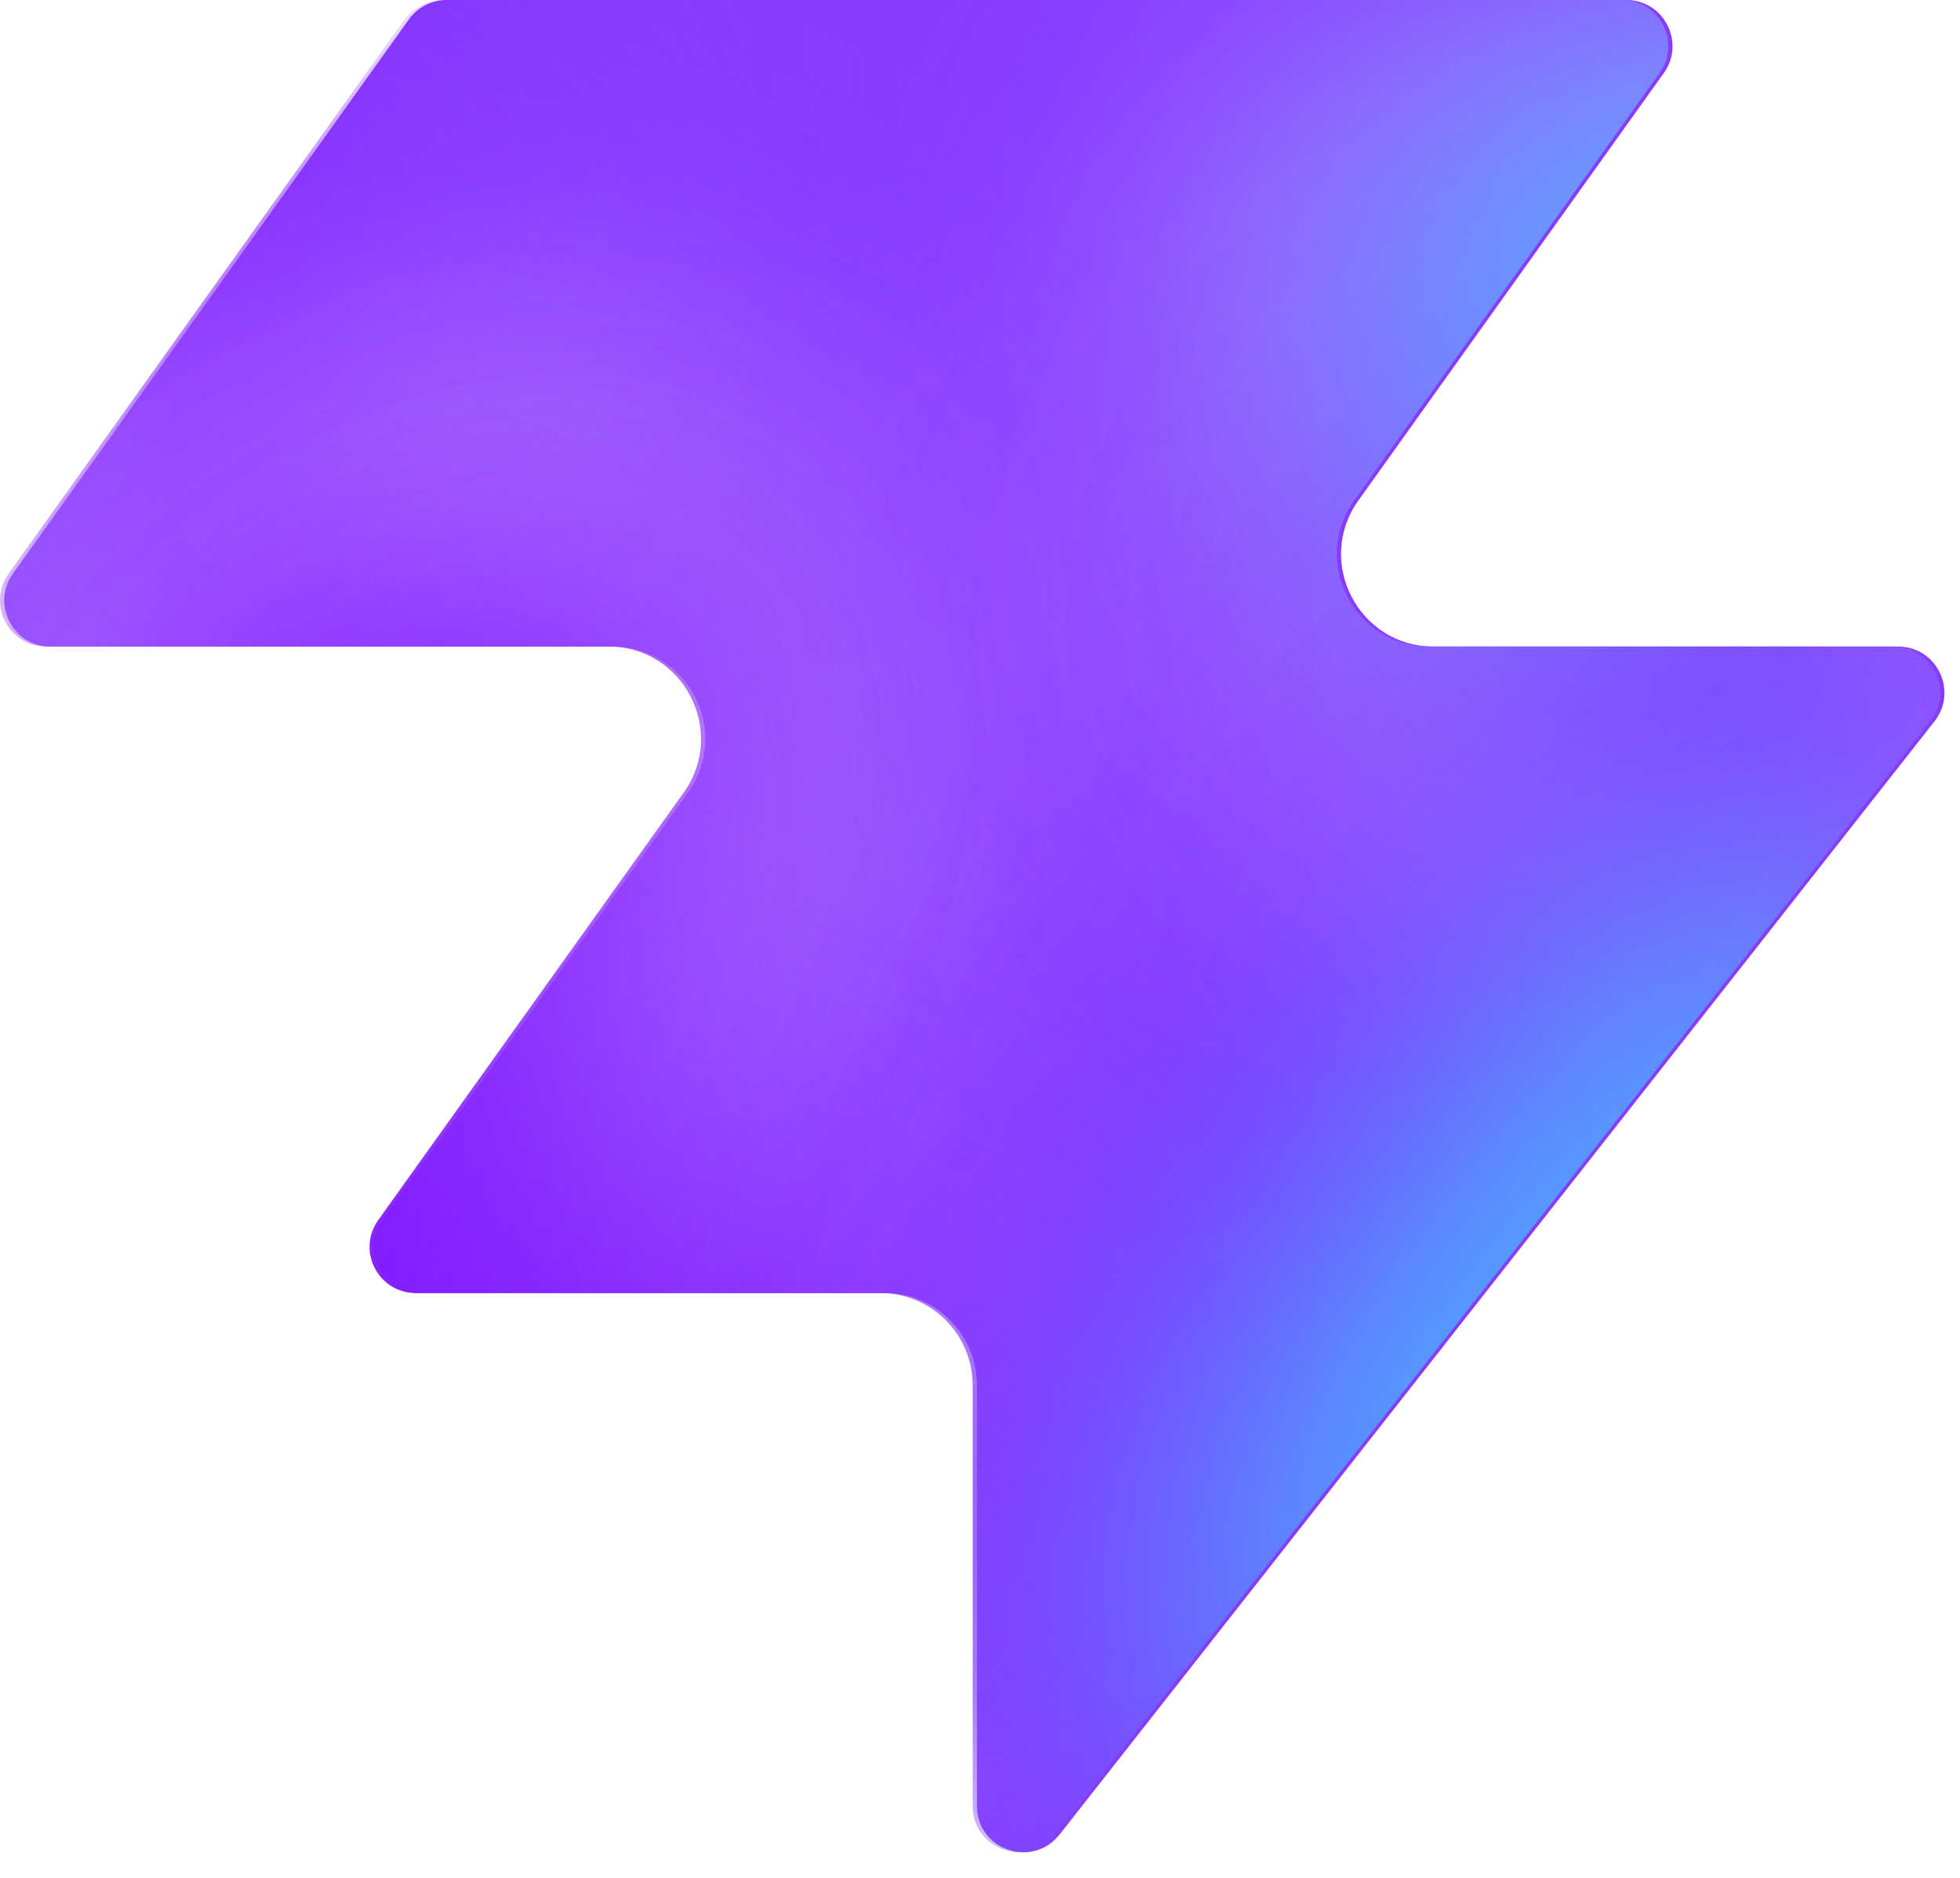
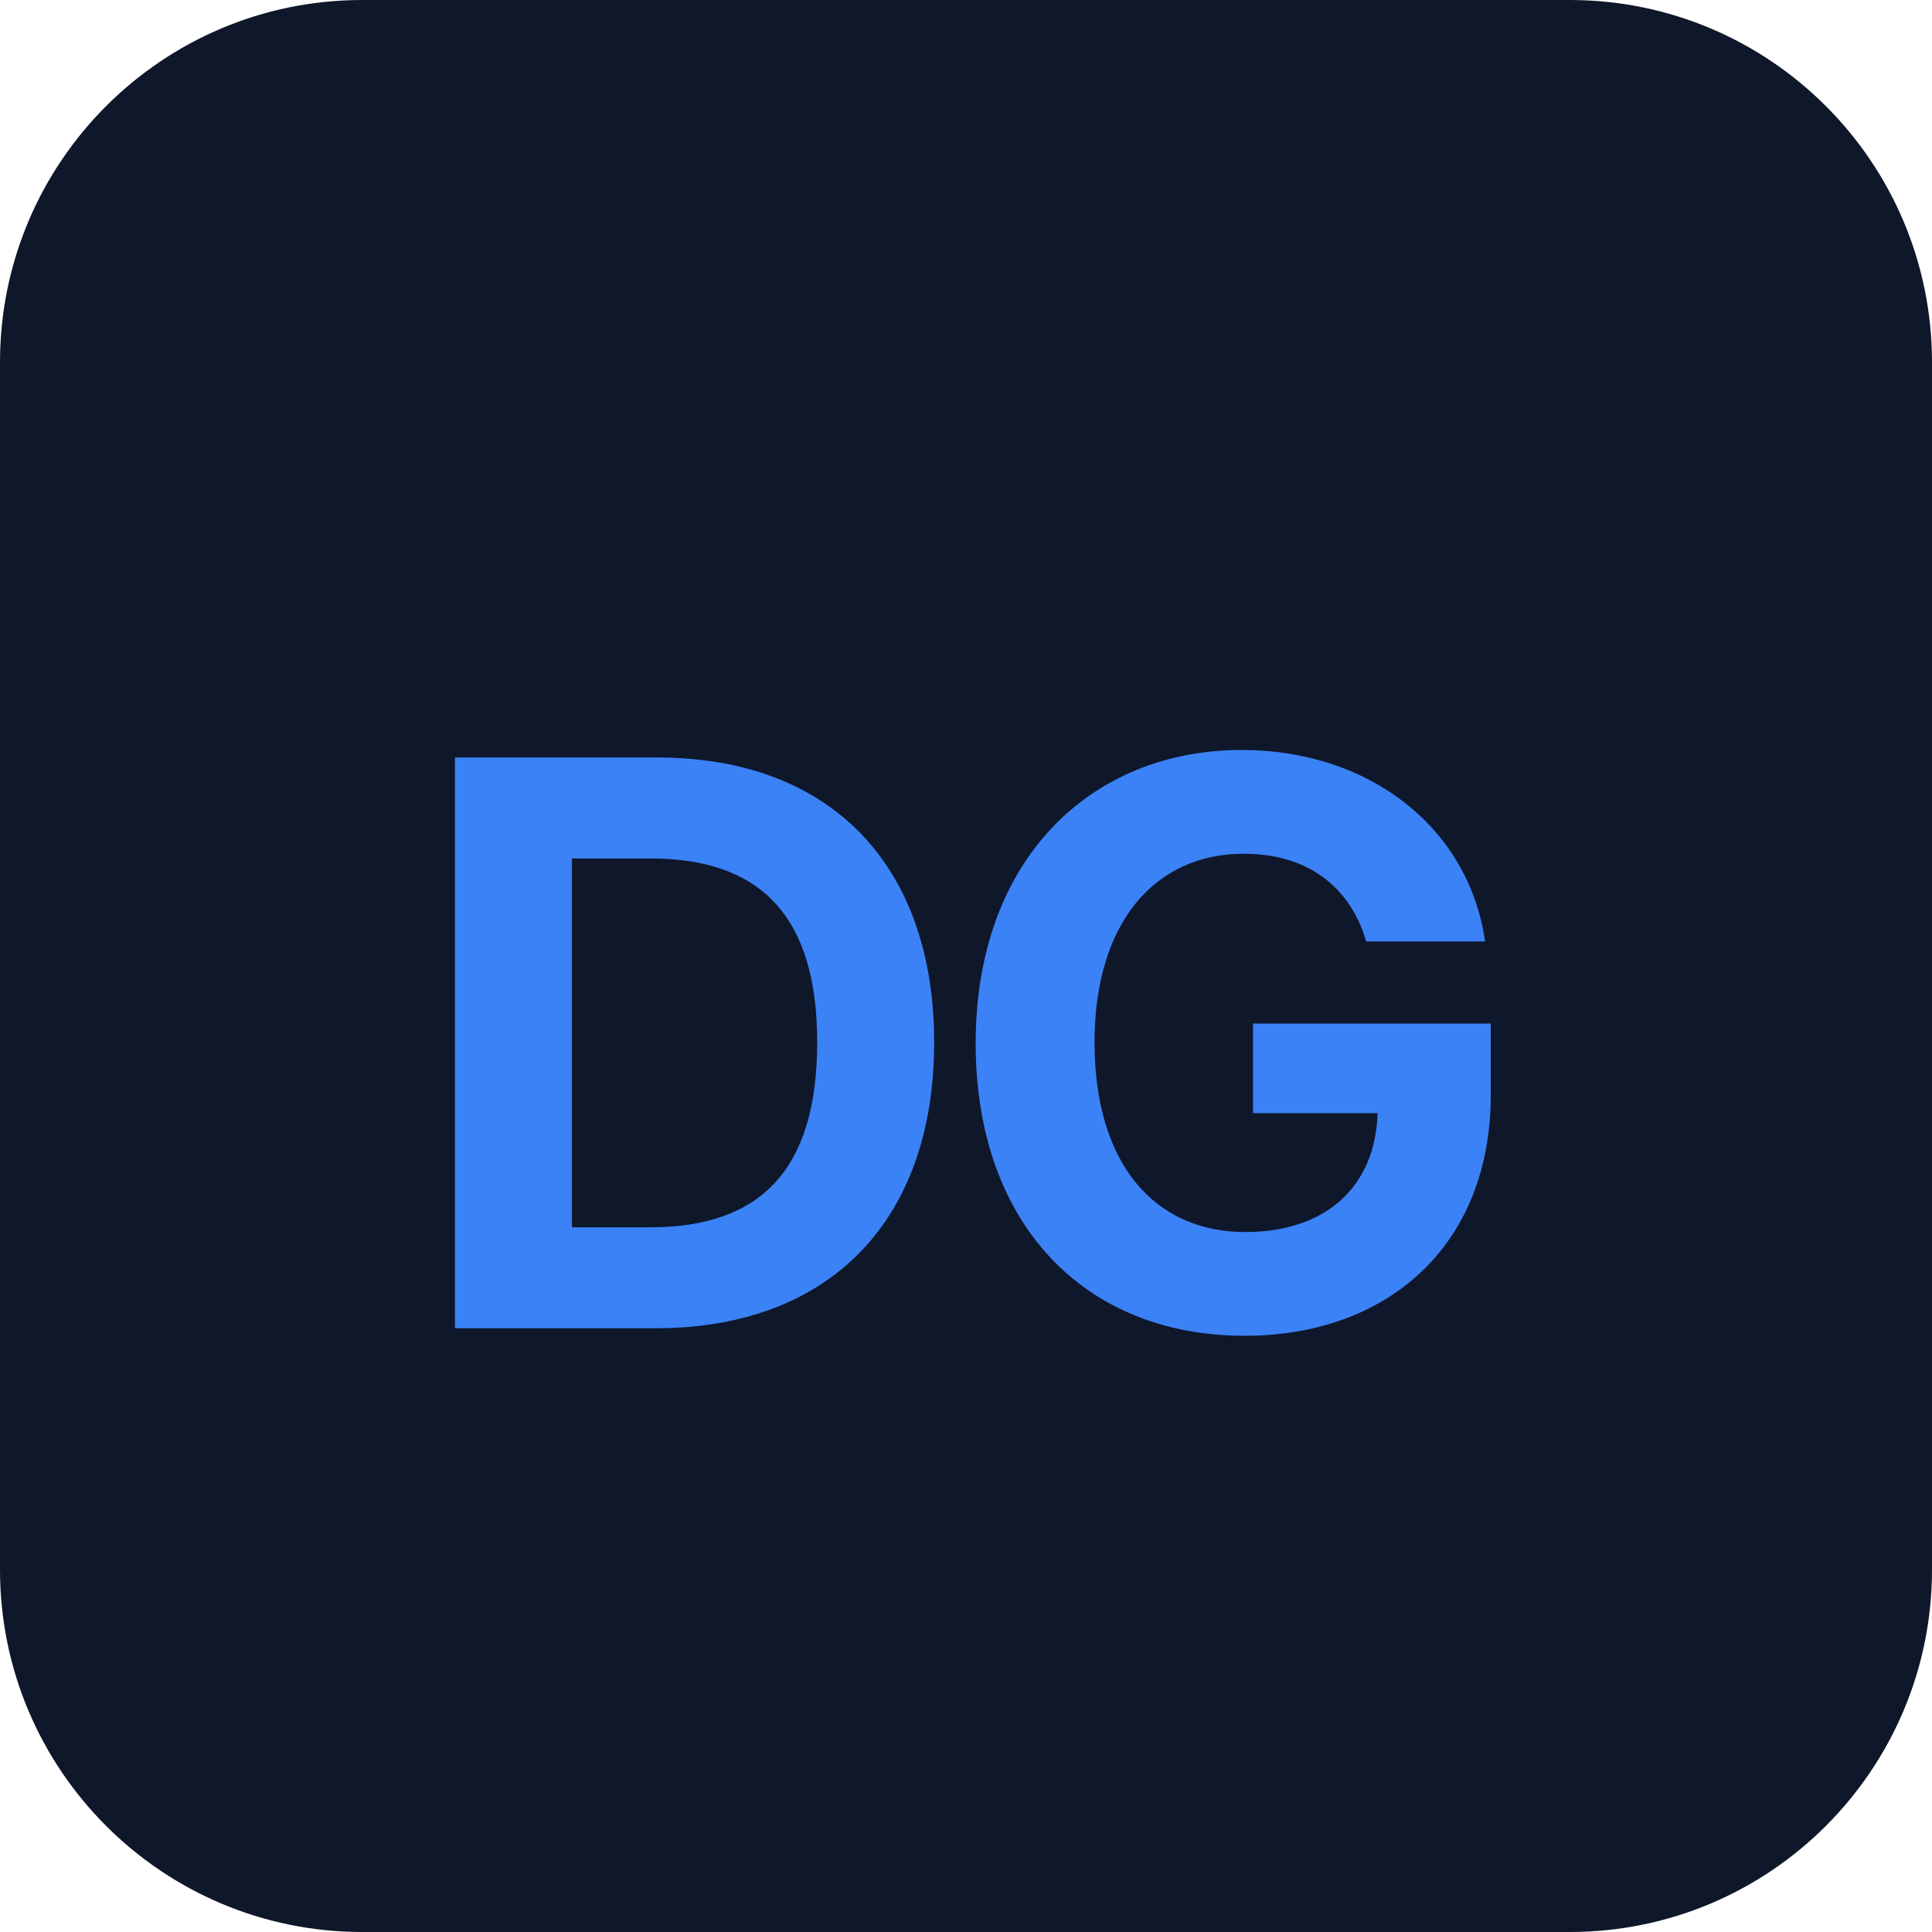
- <svg xmlns="http://www.w3.org/2000/svg" width="48" height="46" fill="none" viewBox="0 0 48 46">
-   <path fill="#863bff" d="M25.946 44.938c-.664.845-2.021.375-2.021-.698V33.937a2.26 2.26 0 0 0-2.262-2.262H10.287c-.92 0-1.456-1.04-.92-1.788l7.48-10.471c1.07-1.497 0-3.578-1.842-3.578H1.237c-.92 0-1.456-1.04-.92-1.788L10.013.474c.214-.297.556-.474.92-.474h28.894c.92 0 1.456 1.04.92 1.788l-7.48 10.471c-1.07 1.498 0 3.579 1.842 3.579h11.377c.943 0 1.473 1.088.89 1.83L25.947 44.94z" style="fill:#863bff;fill:color(display-p3 .525 .23 1);fill-opacity:1" />
-   <mask id="a" width="48" height="46" x="0" y="0" maskUnits="userSpaceOnUse" style="mask-type:alpha">
-     <path fill="#000" d="M25.842 44.938c-.664.844-2.021.375-2.021-.698V33.937a2.26 2.26 0 0 0-2.262-2.262H10.183c-.92 0-1.456-1.04-.92-1.788l7.48-10.471c1.07-1.498 0-3.579-1.842-3.579H1.133c-.92 0-1.456-1.04-.92-1.787L9.91.473c.214-.297.556-.474.92-.474h28.894c.92 0 1.456 1.04.92 1.788l-7.48 10.471c-1.07 1.498 0 3.578 1.842 3.578h11.377c.943 0 1.473 1.088.89 1.832L25.843 44.94z" style="fill:#000;fill-opacity:1" />
-   </mask>
-   <g mask="url(#a)">
-     <g filter="url(#b)">
-       <ellipse cx="5.508" cy="14.704" fill="#ede6ff" rx="5.508" ry="14.704" style="fill:#ede6ff;fill:color(display-p3 .927 .903 1);fill-opacity:1" transform="matrix(.00324 1 1 -.00324 -4.47 31.516)" />
-     </g>
-     <g filter="url(#c)">
-       <ellipse cx="10.399" cy="29.851" fill="#ede6ff" rx="10.399" ry="29.851" style="fill:#ede6ff;fill:color(display-p3 .927 .903 1);fill-opacity:1" transform="matrix(.00324 1 1 -.00324 -39.328 7.883)" />
-     </g>
-     <g filter="url(#d)">
-       <ellipse cx="5.508" cy="30.487" fill="#7e14ff" rx="5.508" ry="30.487" style="fill:#7e14ff;fill:color(display-p3 .492 .077 1);fill-opacity:1" transform="rotate(89.814 -25.913 -14.639)scale(1 -1)" />
-     </g>
-     <g filter="url(#e)">
-       <ellipse cx="5.508" cy="30.599" fill="#7e14ff" rx="5.508" ry="30.599" style="fill:#7e14ff;fill:color(display-p3 .492 .077 1);fill-opacity:1" transform="rotate(89.814 -32.644 -3.334)scale(1 -1)" />
-     </g>
-     <g filter="url(#f)">
-       <ellipse cx="5.508" cy="30.599" fill="#7e14ff" rx="5.508" ry="30.599" style="fill:#7e14ff;fill:color(display-p3 .492 .077 1);fill-opacity:1" transform="matrix(.00324 1 1 -.00324 -34.34 30.47)" />
-     </g>
-     <g filter="url(#g)">
-       <ellipse cx="14.072" cy="22.078" fill="#ede6ff" rx="14.072" ry="22.078" style="fill:#ede6ff;fill:color(display-p3 .927 .903 1);fill-opacity:1" transform="rotate(93.35 24.506 48.493)scale(-1 1)" />
-     </g>
-     <g filter="url(#h)">
-       <ellipse cx="3.47" cy="21.501" fill="#7e14ff" rx="3.47" ry="21.501" style="fill:#7e14ff;fill:color(display-p3 .492 .077 1);fill-opacity:1" transform="rotate(89.009 28.708 47.59)scale(-1 1)" />
-     </g>
-     <g filter="url(#i)">
-       <ellipse cx="3.47" cy="21.501" fill="#7e14ff" rx="3.47" ry="21.501" style="fill:#7e14ff;fill:color(display-p3 .492 .077 1);fill-opacity:1" transform="rotate(89.009 28.708 47.59)scale(-1 1)" />
-     </g>
-     <g filter="url(#j)">
-       <ellipse cx=".387" cy="8.972" fill="#7e14ff" rx="4.407" ry="29.108" style="fill:#7e14ff;fill:color(display-p3 .492 .077 1);fill-opacity:1" transform="rotate(39.51 .387 8.972)" />
-     </g>
-     <g filter="url(#k)">
-       <ellipse cx="47.523" cy="-6.092" fill="#7e14ff" rx="4.407" ry="29.108" style="fill:#7e14ff;fill:color(display-p3 .492 .077 1);fill-opacity:1" transform="rotate(37.892 47.523 -6.092)" />
-     </g>
-     <g filter="url(#l)">
-       <ellipse cx="41.412" cy="6.333" fill="#47bfff" rx="5.971" ry="9.665" style="fill:#47bfff;fill:color(display-p3 .28 .748 1);fill-opacity:1" transform="rotate(37.892 41.412 6.333)" />
-     </g>
-     <g filter="url(#m)">
-       <ellipse cx="-1.879" cy="38.332" fill="#7e14ff" rx="4.407" ry="29.108" style="fill:#7e14ff;fill:color(display-p3 .492 .077 1);fill-opacity:1" transform="rotate(37.892 -1.88 38.332)" />
-     </g>
-     <g filter="url(#n)">
-       <ellipse cx="-1.879" cy="38.332" fill="#7e14ff" rx="4.407" ry="29.108" style="fill:#7e14ff;fill:color(display-p3 .492 .077 1);fill-opacity:1" transform="rotate(37.892 -1.88 38.332)" />
-     </g>
-     <g filter="url(#o)">
-       <ellipse cx="35.651" cy="29.907" fill="#7e14ff" rx="4.407" ry="29.108" style="fill:#7e14ff;fill:color(display-p3 .492 .077 1);fill-opacity:1" transform="rotate(37.892 35.651 29.907)" />
-     </g>
-     <g filter="url(#p)">
-       <ellipse cx="38.418" cy="32.4" fill="#47bfff" rx="5.971" ry="15.297" style="fill:#47bfff;fill:color(display-p3 .28 .748 1);fill-opacity:1" transform="rotate(37.892 38.418 32.4)" />
-     </g>
-   </g>
-   <defs>
-     <filter id="b" width="60.045" height="41.654" x="-19.77" y="16.149" color-interpolation-filters="sRGB" filterUnits="userSpaceOnUse">
-       <feFlood flood-opacity="0" result="BackgroundImageFix" />
-       <feBlend in="SourceGraphic" in2="BackgroundImageFix" result="shape" />
-       <feGaussianBlur result="effect1_foregroundBlur_2002_17158" stdDeviation="7.659" />
-     </filter>
-     <filter id="c" width="90.34" height="51.437" x="-54.613" y="-7.533" color-interpolation-filters="sRGB" filterUnits="userSpaceOnUse">
-       <feFlood flood-opacity="0" result="BackgroundImageFix" />
-       <feBlend in="SourceGraphic" in2="BackgroundImageFix" result="shape" />
-       <feGaussianBlur result="effect1_foregroundBlur_2002_17158" stdDeviation="7.659" />
-     </filter>
-     <filter id="d" width="79.355" height="29.4" x="-49.64" y="2.03" color-interpolation-filters="sRGB" filterUnits="userSpaceOnUse">
-       <feFlood flood-opacity="0" result="BackgroundImageFix" />
-       <feBlend in="SourceGraphic" in2="BackgroundImageFix" result="shape" />
-       <feGaussianBlur result="effect1_foregroundBlur_2002_17158" stdDeviation="4.596" />
-     </filter>
-     <filter id="e" width="79.579" height="29.4" x="-45.045" y="20.029" color-interpolation-filters="sRGB" filterUnits="userSpaceOnUse">
-       <feFlood flood-opacity="0" result="BackgroundImageFix" />
-       <feBlend in="SourceGraphic" in2="BackgroundImageFix" result="shape" />
-       <feGaussianBlur result="effect1_foregroundBlur_2002_17158" stdDeviation="4.596" />
-     </filter>
-     <filter id="f" width="79.579" height="29.4" x="-43.513" y="21.178" color-interpolation-filters="sRGB" filterUnits="userSpaceOnUse">
-       <feFlood flood-opacity="0" result="BackgroundImageFix" />
-       <feBlend in="SourceGraphic" in2="BackgroundImageFix" result="shape" />
-       <feGaussianBlur result="effect1_foregroundBlur_2002_17158" stdDeviation="4.596" />
-     </filter>
-     <filter id="g" width="74.749" height="58.852" x="15.756" y="-17.901" color-interpolation-filters="sRGB" filterUnits="userSpaceOnUse">
-       <feFlood flood-opacity="0" result="BackgroundImageFix" />
-       <feBlend in="SourceGraphic" in2="BackgroundImageFix" result="shape" />
-       <feGaussianBlur result="effect1_foregroundBlur_2002_17158" stdDeviation="7.659" />
-     </filter>
-     <filter id="h" width="61.377" height="25.362" x="23.548" y="2.284" color-interpolation-filters="sRGB" filterUnits="userSpaceOnUse">
-       <feFlood flood-opacity="0" result="BackgroundImageFix" />
-       <feBlend in="SourceGraphic" in2="BackgroundImageFix" result="shape" />
-       <feGaussianBlur result="effect1_foregroundBlur_2002_17158" stdDeviation="4.596" />
-     </filter>
-     <filter id="i" width="61.377" height="25.362" x="23.548" y="2.284" color-interpolation-filters="sRGB" filterUnits="userSpaceOnUse">
-       <feFlood flood-opacity="0" result="BackgroundImageFix" />
-       <feBlend in="SourceGraphic" in2="BackgroundImageFix" result="shape" />
-       <feGaussianBlur result="effect1_foregroundBlur_2002_17158" stdDeviation="4.596" />
-     </filter>
-     <filter id="j" width="56.045" height="63.649" x="-27.636" y="-22.853" color-interpolation-filters="sRGB" filterUnits="userSpaceOnUse">
-       <feFlood flood-opacity="0" result="BackgroundImageFix" />
-       <feBlend in="SourceGraphic" in2="BackgroundImageFix" result="shape" />
-       <feGaussianBlur result="effect1_foregroundBlur_2002_17158" stdDeviation="4.596" />
-     </filter>
-     <filter id="k" width="54.814" height="64.646" x="20.116" y="-38.415" color-interpolation-filters="sRGB" filterUnits="userSpaceOnUse">
-       <feFlood flood-opacity="0" result="BackgroundImageFix" />
-       <feBlend in="SourceGraphic" in2="BackgroundImageFix" result="shape" />
-       <feGaussianBlur result="effect1_foregroundBlur_2002_17158" stdDeviation="4.596" />
-     </filter>
-     <filter id="l" width="33.541" height="35.313" x="24.641" y="-11.323" color-interpolation-filters="sRGB" filterUnits="userSpaceOnUse">
-       <feFlood flood-opacity="0" result="BackgroundImageFix" />
-       <feBlend in="SourceGraphic" in2="BackgroundImageFix" result="shape" />
-       <feGaussianBlur result="effect1_foregroundBlur_2002_17158" stdDeviation="4.596" />
-     </filter>
-     <filter id="m" width="54.814" height="64.646" x="-29.286" y="6.009" color-interpolation-filters="sRGB" filterUnits="userSpaceOnUse">
-       <feFlood flood-opacity="0" result="BackgroundImageFix" />
-       <feBlend in="SourceGraphic" in2="BackgroundImageFix" result="shape" />
-       <feGaussianBlur result="effect1_foregroundBlur_2002_17158" stdDeviation="4.596" />
-     </filter>
-     <filter id="n" width="54.814" height="64.646" x="-29.286" y="6.009" color-interpolation-filters="sRGB" filterUnits="userSpaceOnUse">
-       <feFlood flood-opacity="0" result="BackgroundImageFix" />
-       <feBlend in="SourceGraphic" in2="BackgroundImageFix" result="shape" />
-       <feGaussianBlur result="effect1_foregroundBlur_2002_17158" stdDeviation="4.596" />
-     </filter>
-     <filter id="o" width="54.814" height="64.646" x="8.244" y="-2.416" color-interpolation-filters="sRGB" filterUnits="userSpaceOnUse">
-       <feFlood flood-opacity="0" result="BackgroundImageFix" />
-       <feBlend in="SourceGraphic" in2="BackgroundImageFix" result="shape" />
-       <feGaussianBlur result="effect1_foregroundBlur_2002_17158" stdDeviation="4.596" />
-     </filter>
-     <filter id="p" width="39.409" height="43.623" x="18.713" y="10.588" color-interpolation-filters="sRGB" filterUnits="userSpaceOnUse">
-       <feFlood flood-opacity="0" result="BackgroundImageFix" />
-       <feBlend in="SourceGraphic" in2="BackgroundImageFix" result="shape" />
-       <feGaussianBlur result="effect1_foregroundBlur_2002_17158" stdDeviation="4.596" />
-     </filter>
-   </defs>
+ <svg xmlns="http://www.w3.org/2000/svg" viewBox="0 0 32 32">
+   <rect width="32" height="32" rx="6" fill="#0f172a" />
+   <text x="16" y="22" font-family="Inter, system-ui, sans-serif" font-size="13" font-weight="700" fill="#3b82f6" text-anchor="middle" letter-spacing="-0.5">DG</text>
</svg>
